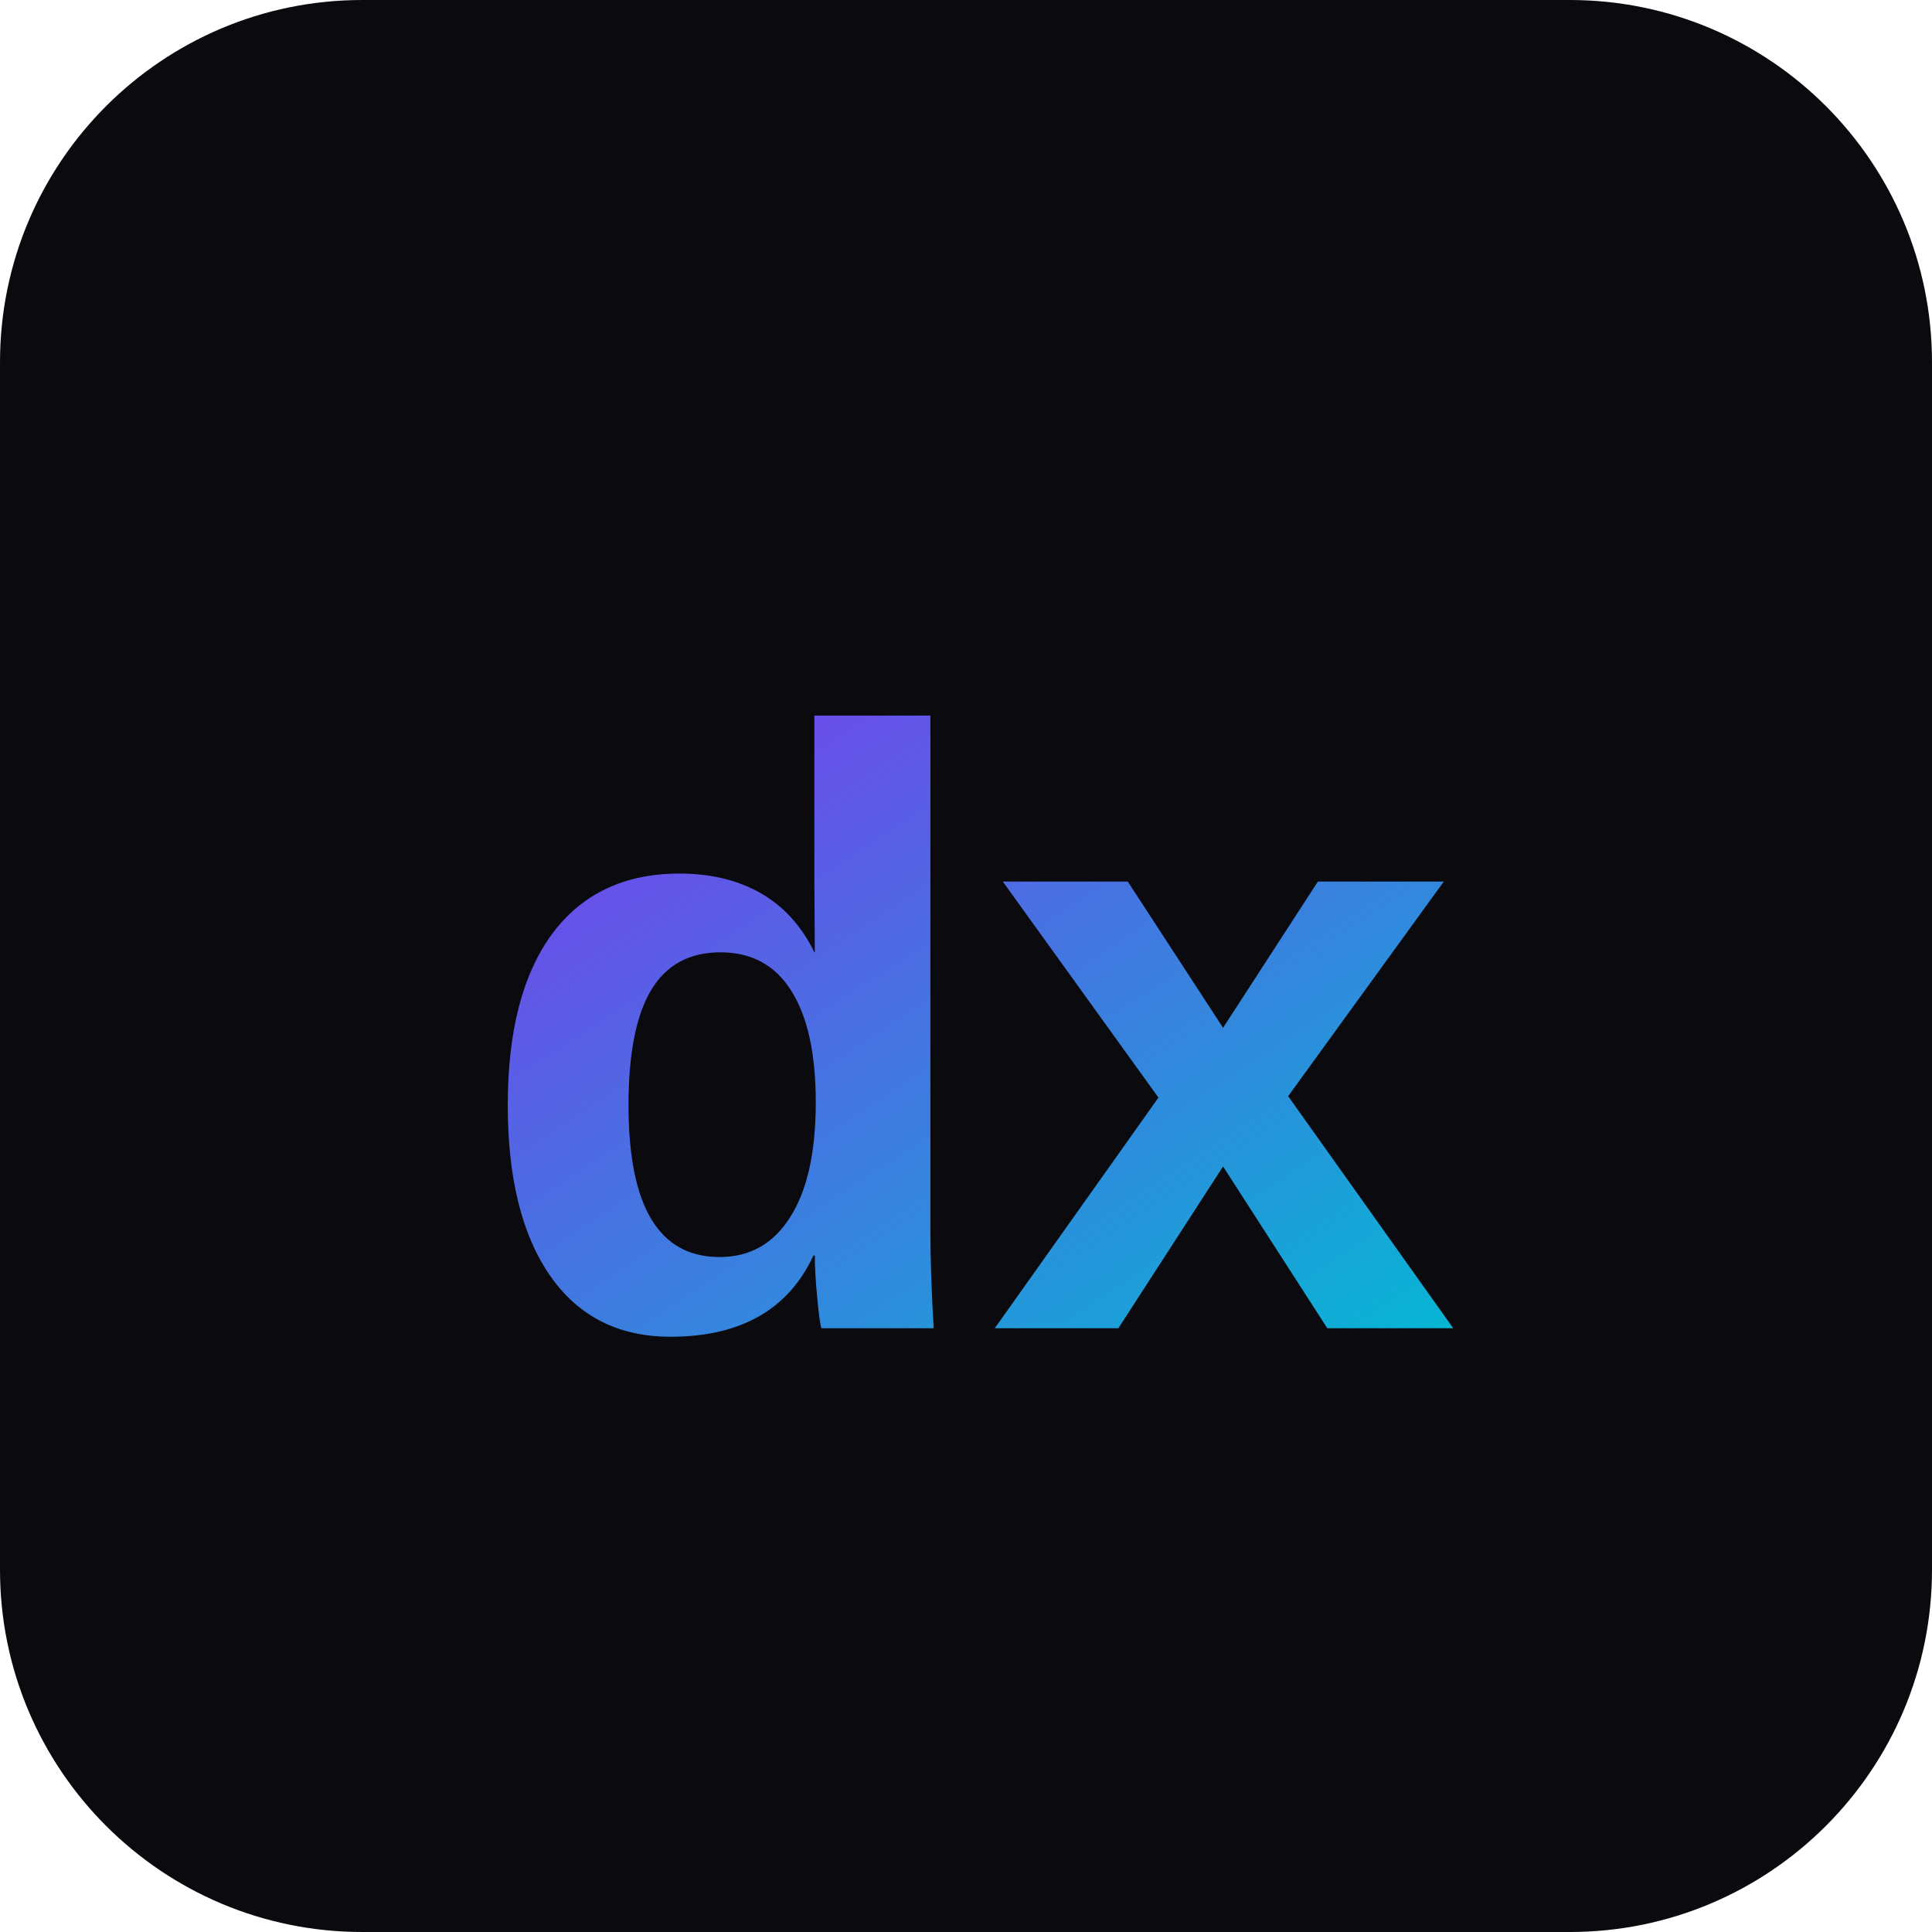
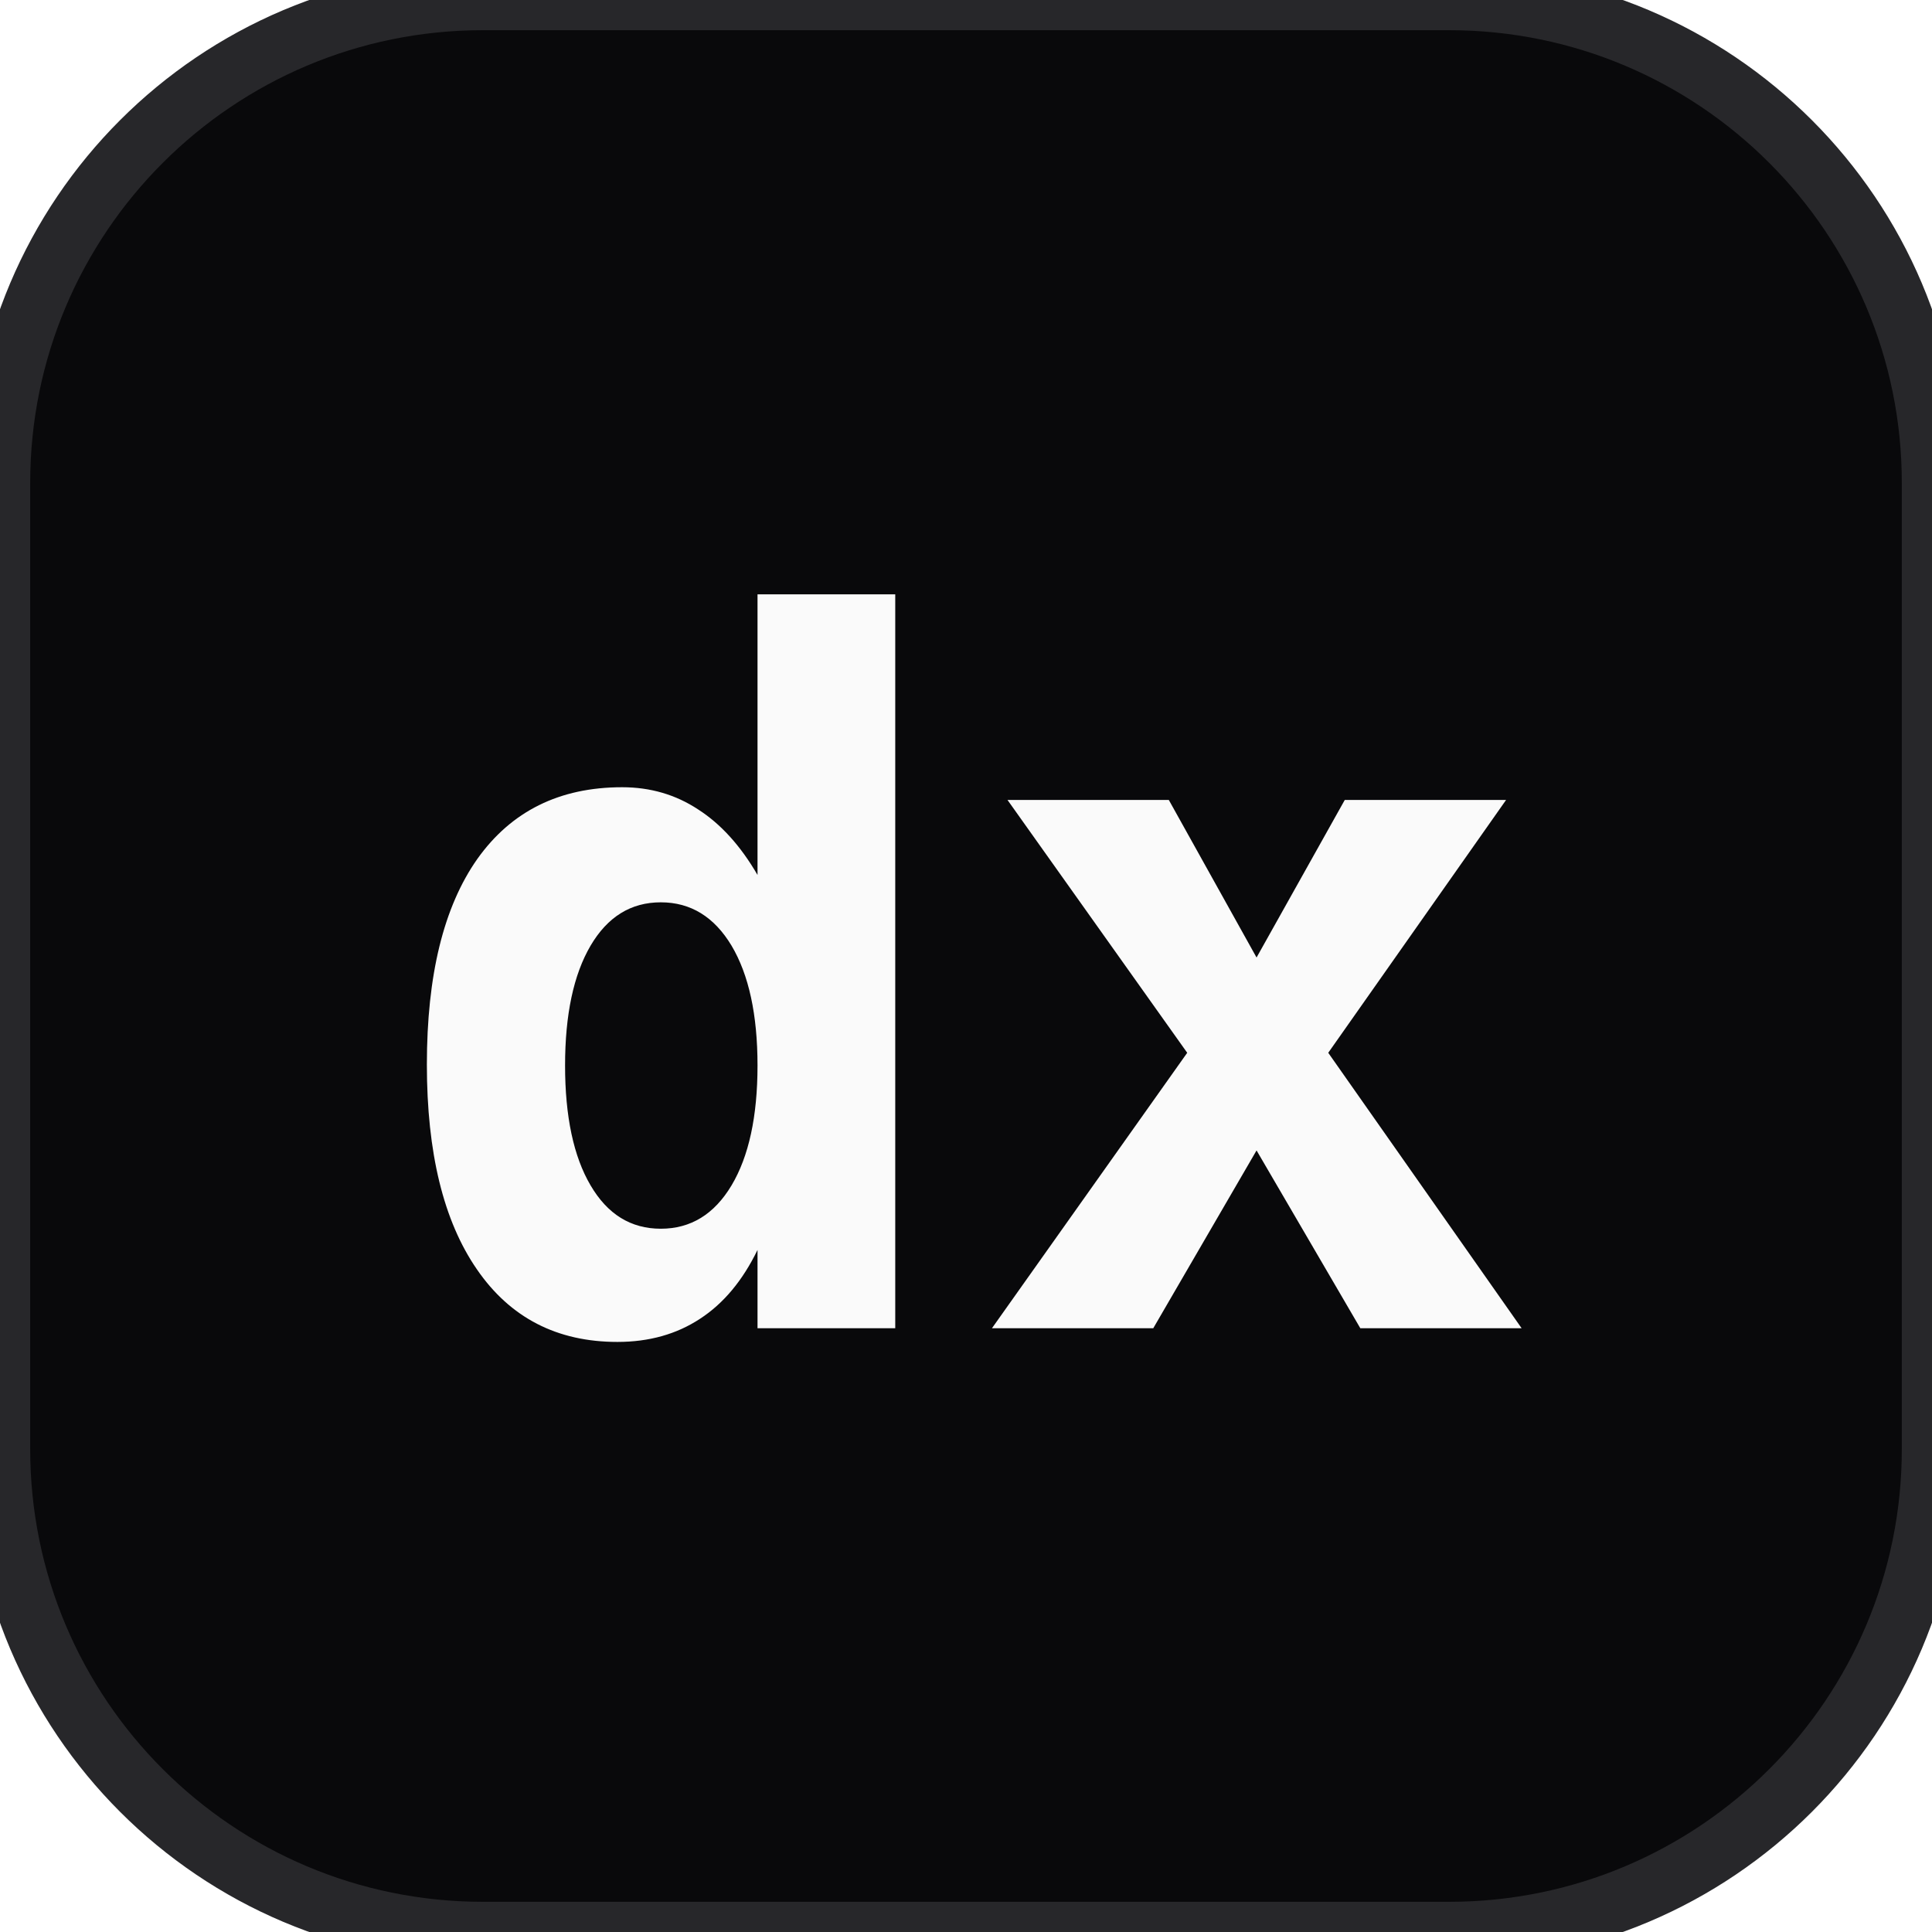
<svg xmlns="http://www.w3.org/2000/svg" viewBox="0 0 64 64" fill="none">
-   <defs>
-     <linearGradient id="grad" x1="0%" y1="0%" x2="100%" y2="100%">
-       <stop offset="0%" style="stop-color:#7c3aed;stop-opacity:1" />
-       <stop offset="100%" style="stop-color:#06b6d4;stop-opacity:1" />
-     </linearGradient>
-   </defs>
-   <rect width="64" height="64" rx="12" fill="#0a0a0f" />
-   <text x="32" y="44" font-family="Arial, sans-serif" font-size="28" font-weight="bold" text-anchor="middle" fill="url(#grad)">dx</text>
+   <rect width="64" height="64" rx="16" fill="#09090b" stroke="#27272a" stroke-width="2" />
+   <text x="32" y="44" font-family="monospace" font-size="32" font-weight="bold" text-anchor="middle" fill="#fafafa">dx</text>
</svg>
